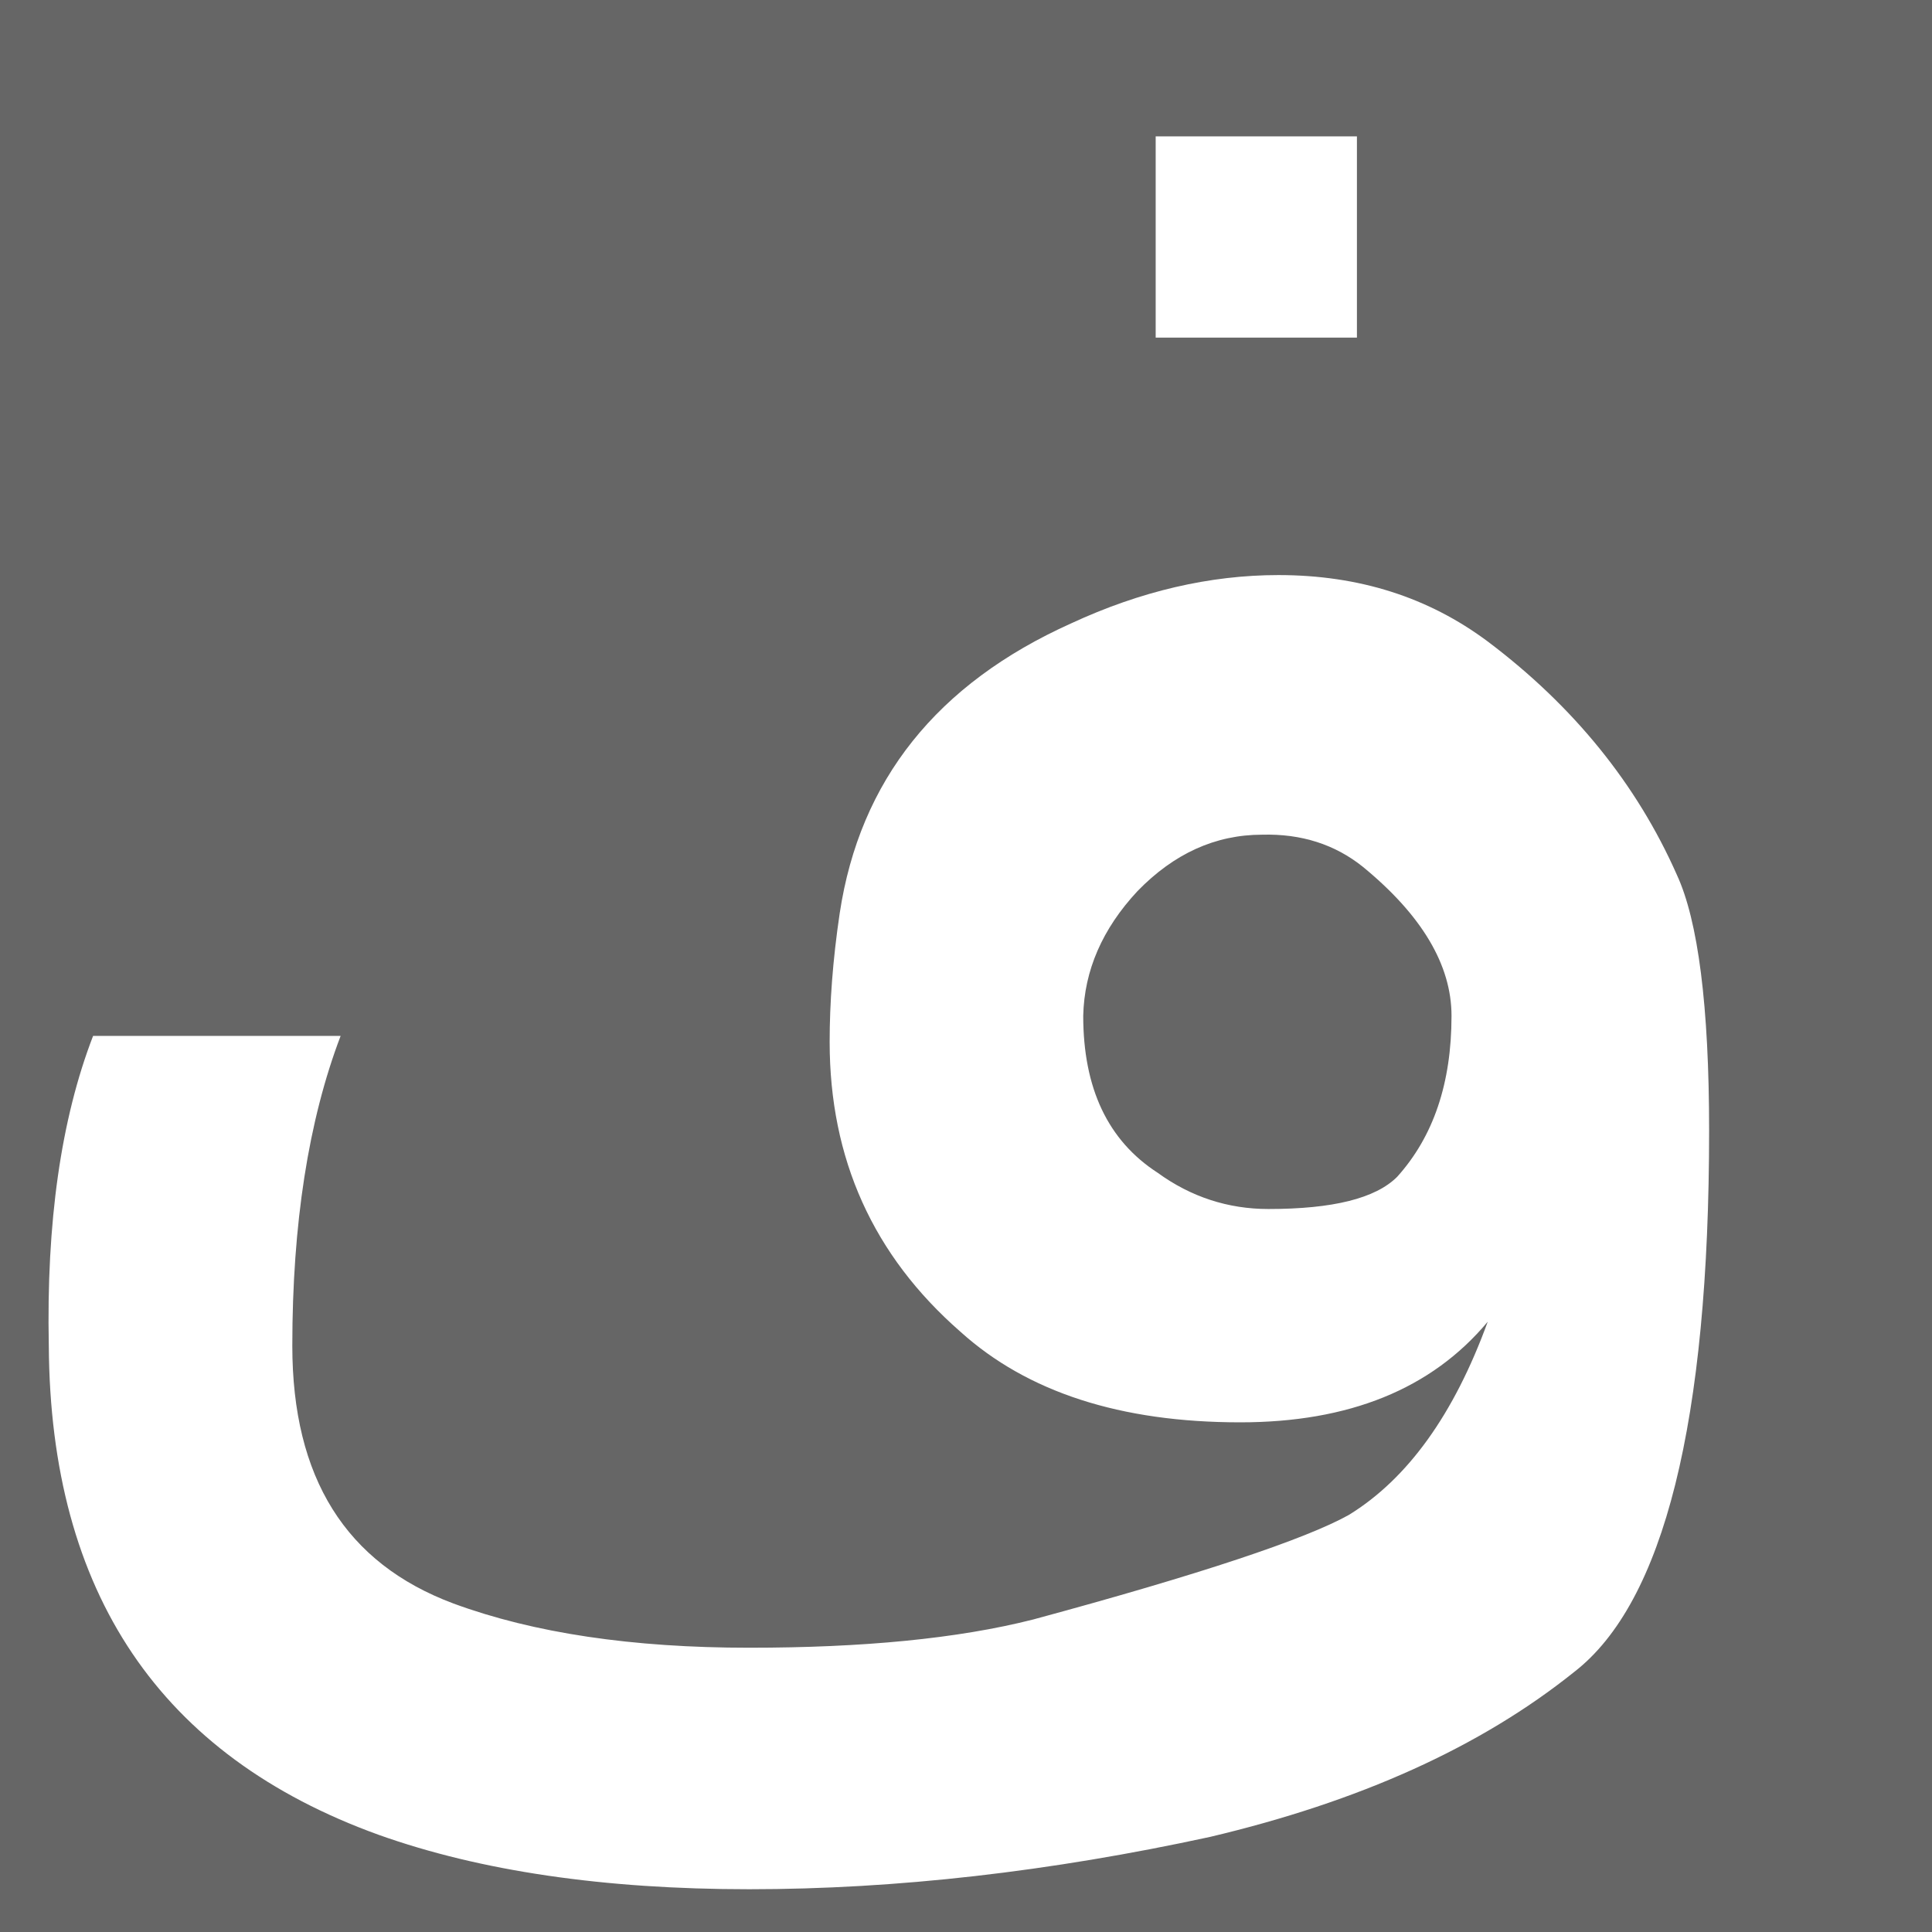
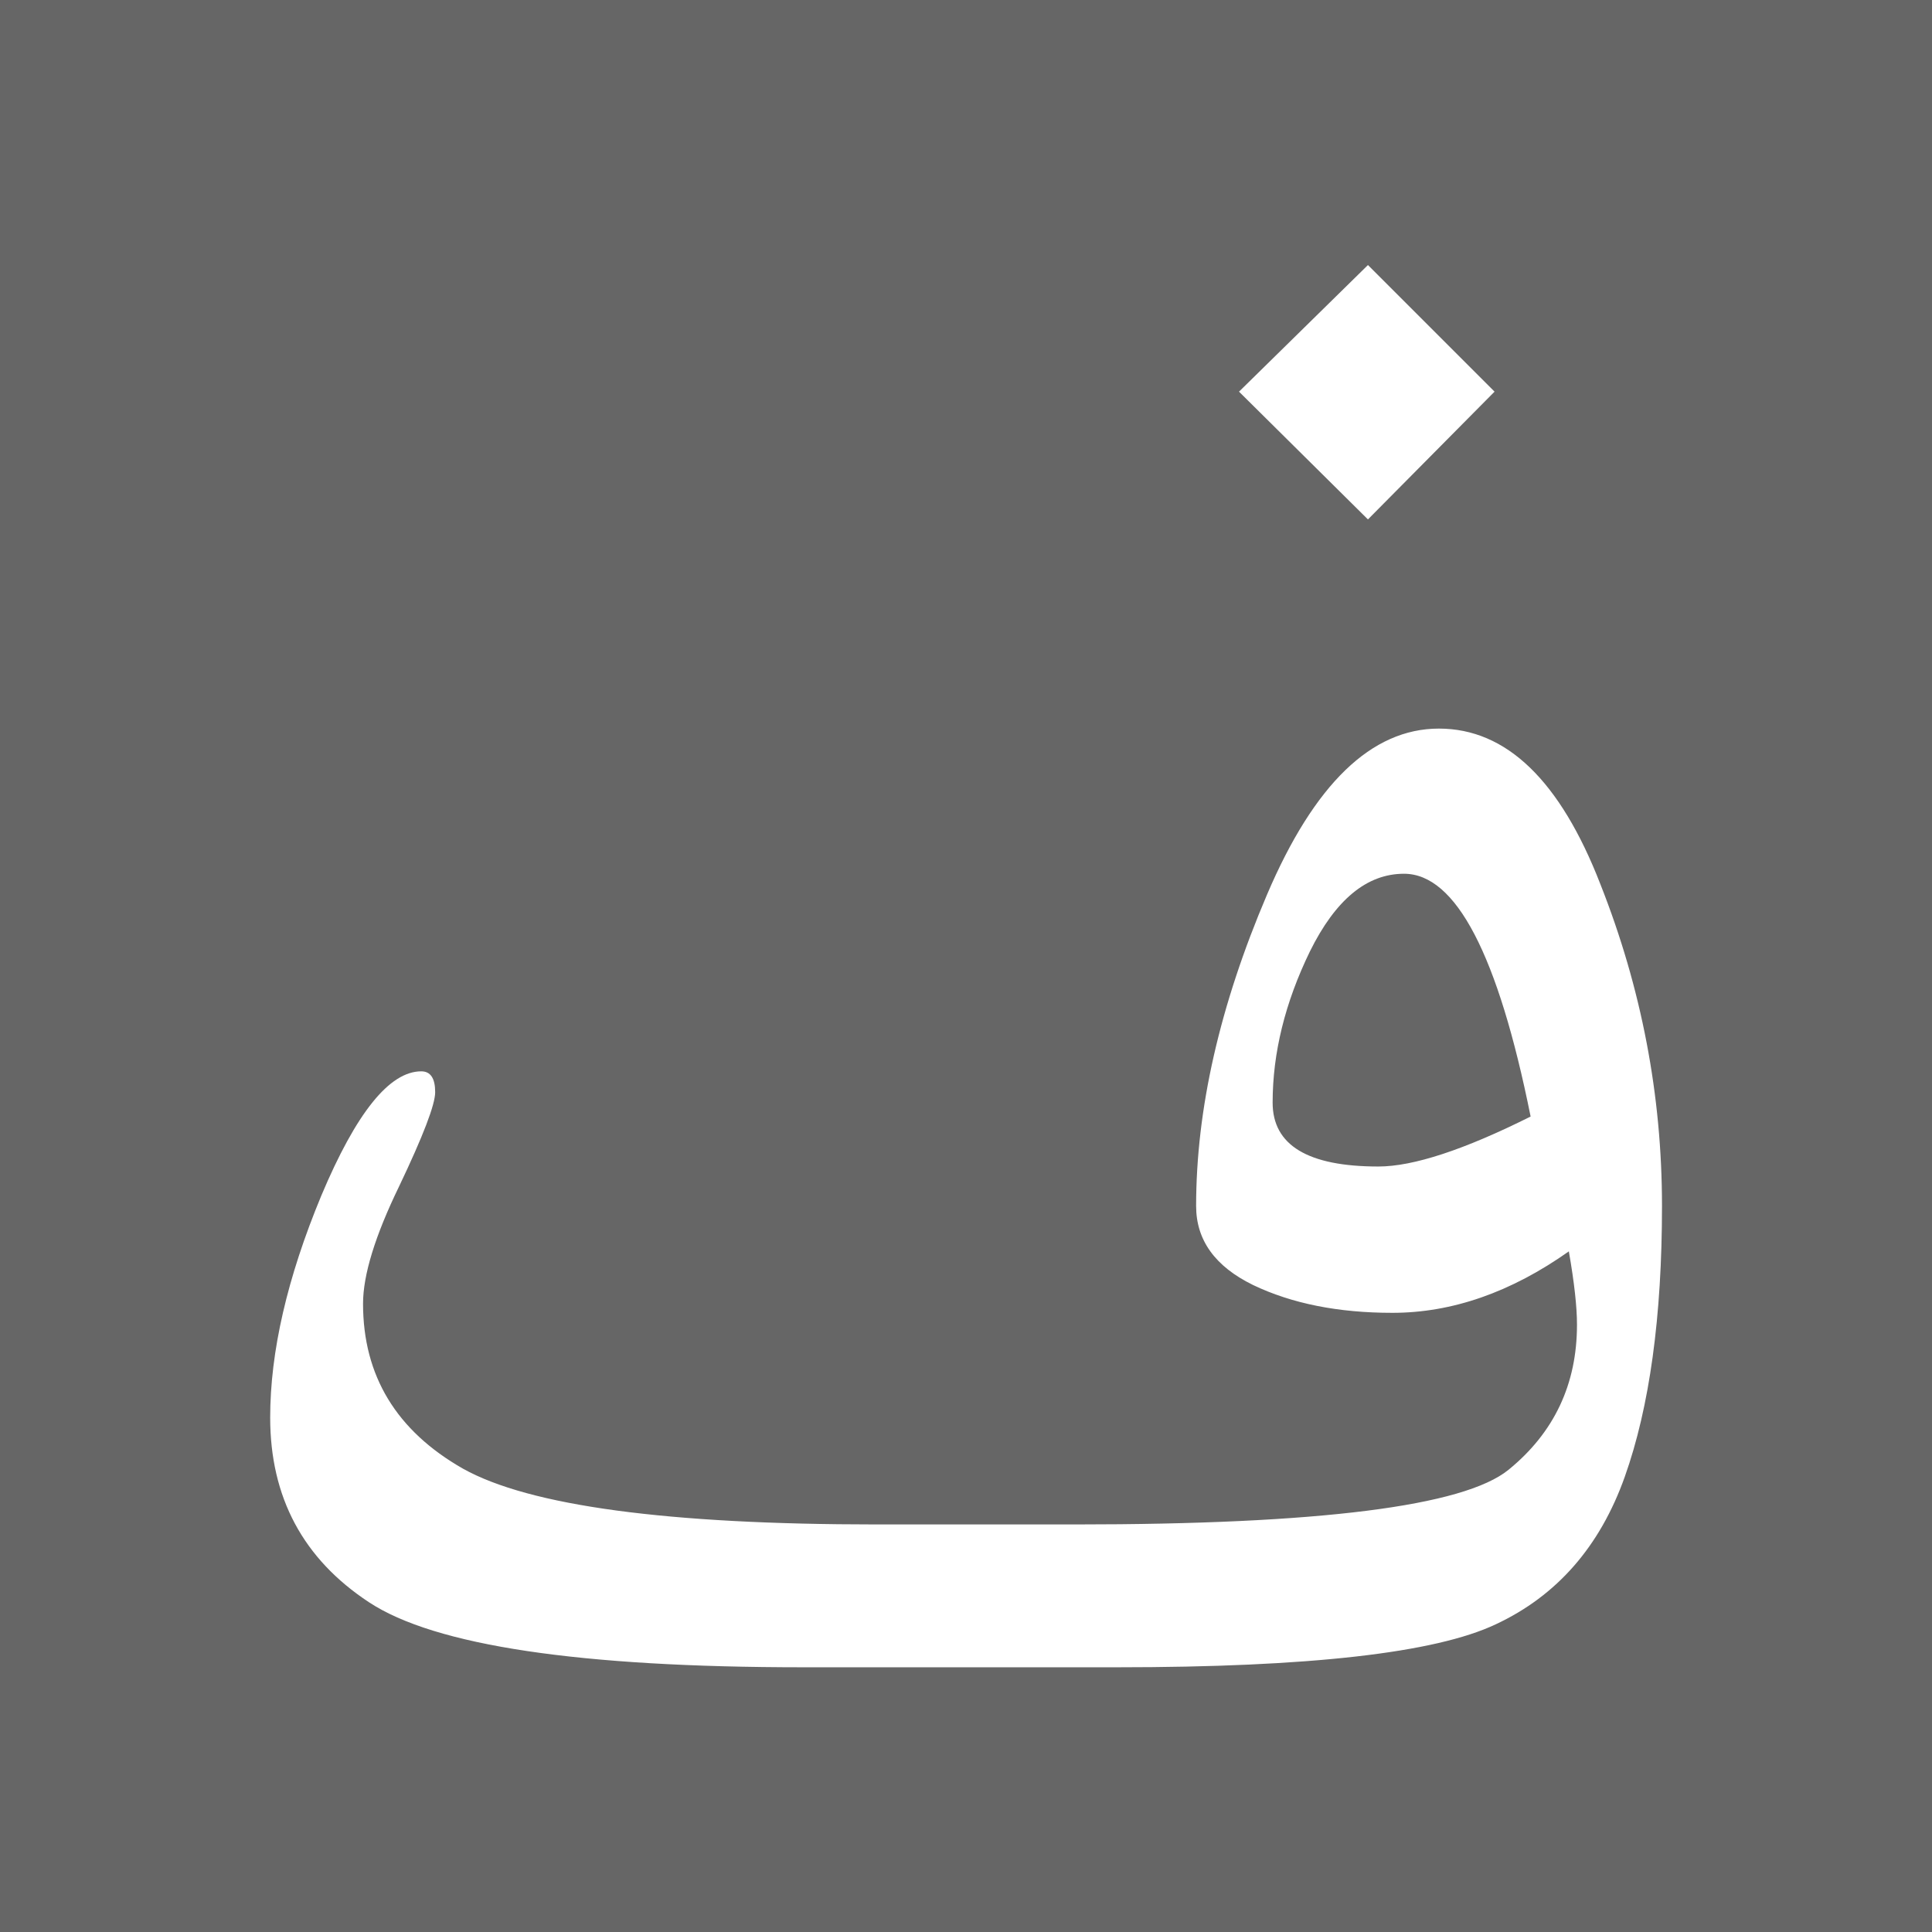
<svg xmlns="http://www.w3.org/2000/svg" width="15" height="15" version="1.1">
  <path d="m13 10.8c0 1.4-0.2 2.9-2 3.6-1.8-0.7-2-2.2-2-3.6h4z" fill="#fff" />
  <path d="m13 11.4c-0.1 1.2-0.4 2.4-2 3-1.6-0.6-1.9-1.8-2-3" fill="#29DBFF" />
  <path d="m12.9 12c-0.1 0.9-0.6 1.9-2 2.4-1.4-0.5-1.8-1.5-2-2.4" fill="#fff" />
  <path d="m12.8 12.6c-0.2 0.6-0.7 1.4-1.8 1.9-1.1-0.4-1.6-1.2-1.8-1.9" fill="#29DBFF" />
  <path d="m12.5 13.1c-0.2 0.4-0.6 0.9-1.6 1.3-1-0.4-1.3-0.9-1.6-1.3" fill="#fff" />
  <path d="m12 13.8c-0.3 0.3-0.4 0.4-1.1 0.6-0.7-0.3-0.8-0.4-1-0.6" fill="#29DBFF" />
  <path d="m11 12.6-1 1.3c-0.1 0-0.4-0.3-0.5-0.5l1.5-1.8 1.4 1.8c-0.1 0.2-0.4 0.5-0.5 0.5" fill="#3a3" />
  <polygon points="11 7.4 10 9 11 10.4 11.9 8.9" fill="#3a3" />
  <ellipse transform="matrix(.9881 -.1541 .1541 .9881 -1.7146 2.276)" cx="13.8" cy="12.2" rx=".5" ry="1.6" fill="#dc9f47" />
  <ellipse transform="matrix(.1353 -.9908 .9908 .1353 -5.0257 18.636)" cx="8.2" cy="12.2" rx="1.6" ry=".5" fill="#dc9f47" />
  <g transform="scale(.71429 1)" fill="none" fill-rule="evenodd">
    <path d="m0 0h21v15h-21z" fill="#666" />
  </g>
-   <text x="1.146" y="13.714" fill="#000000" font-family="sans-serif" font-size="21.333px" letter-spacing="0px" word-spacing="0px" style="line-height:1.25" xml:space="preserve">
-     <tspan x="1.146" y="13.714" fill="#ffffff" font-family="'Courier New'" font-size="21.333px">ﻑ</tspan>
-   </text>
+   <g transform="translate(.83667 .84277)" style="stroke-width:.866" aria-label="ﻑ">
+     <path d="m11.345 8.872q-0.676 0.478-1.371 0.478-0.631 0-1.082-0.216-0.442-0.216-0.442-0.613 0-1.127 0.55-2.417 0.55-1.29 1.335-1.29 0.785 0 1.254 1.209 0.478 1.209 0.478 2.498t-0.289 2.102q-0.289 0.812-1.001 1.145-0.704 0.334-2.941 0.334h-2.435q-2.607 0-3.373-0.505-0.767-0.505-0.767-1.434 0-0.767 0.397-1.723 0.406-0.965 0.776-0.965 0.108 0 0.108 0.162 0 0.144-0.28 0.731-0.28 0.577-0.28 0.911 0 0.839 0.776 1.281 0.776 0.433 3.211 0.433h1.542q2.841 0 3.364-0.424 0.532-0.433 0.532-1.127 0-0.207-0.063-0.568zm-0.298-1.046q-0.379-1.885-0.983-1.885-0.433 0-0.731 0.604-0.289 0.595-0.289 1.173 0 0.496 0.821 0.496 0.406 0 1.182-0.388zm-0.28-5.628-0.983 0.992-1.001-0.992 1.001-0.983z" style="fill:#fff;stroke-width:.75" />
+   </g>
</svg>
